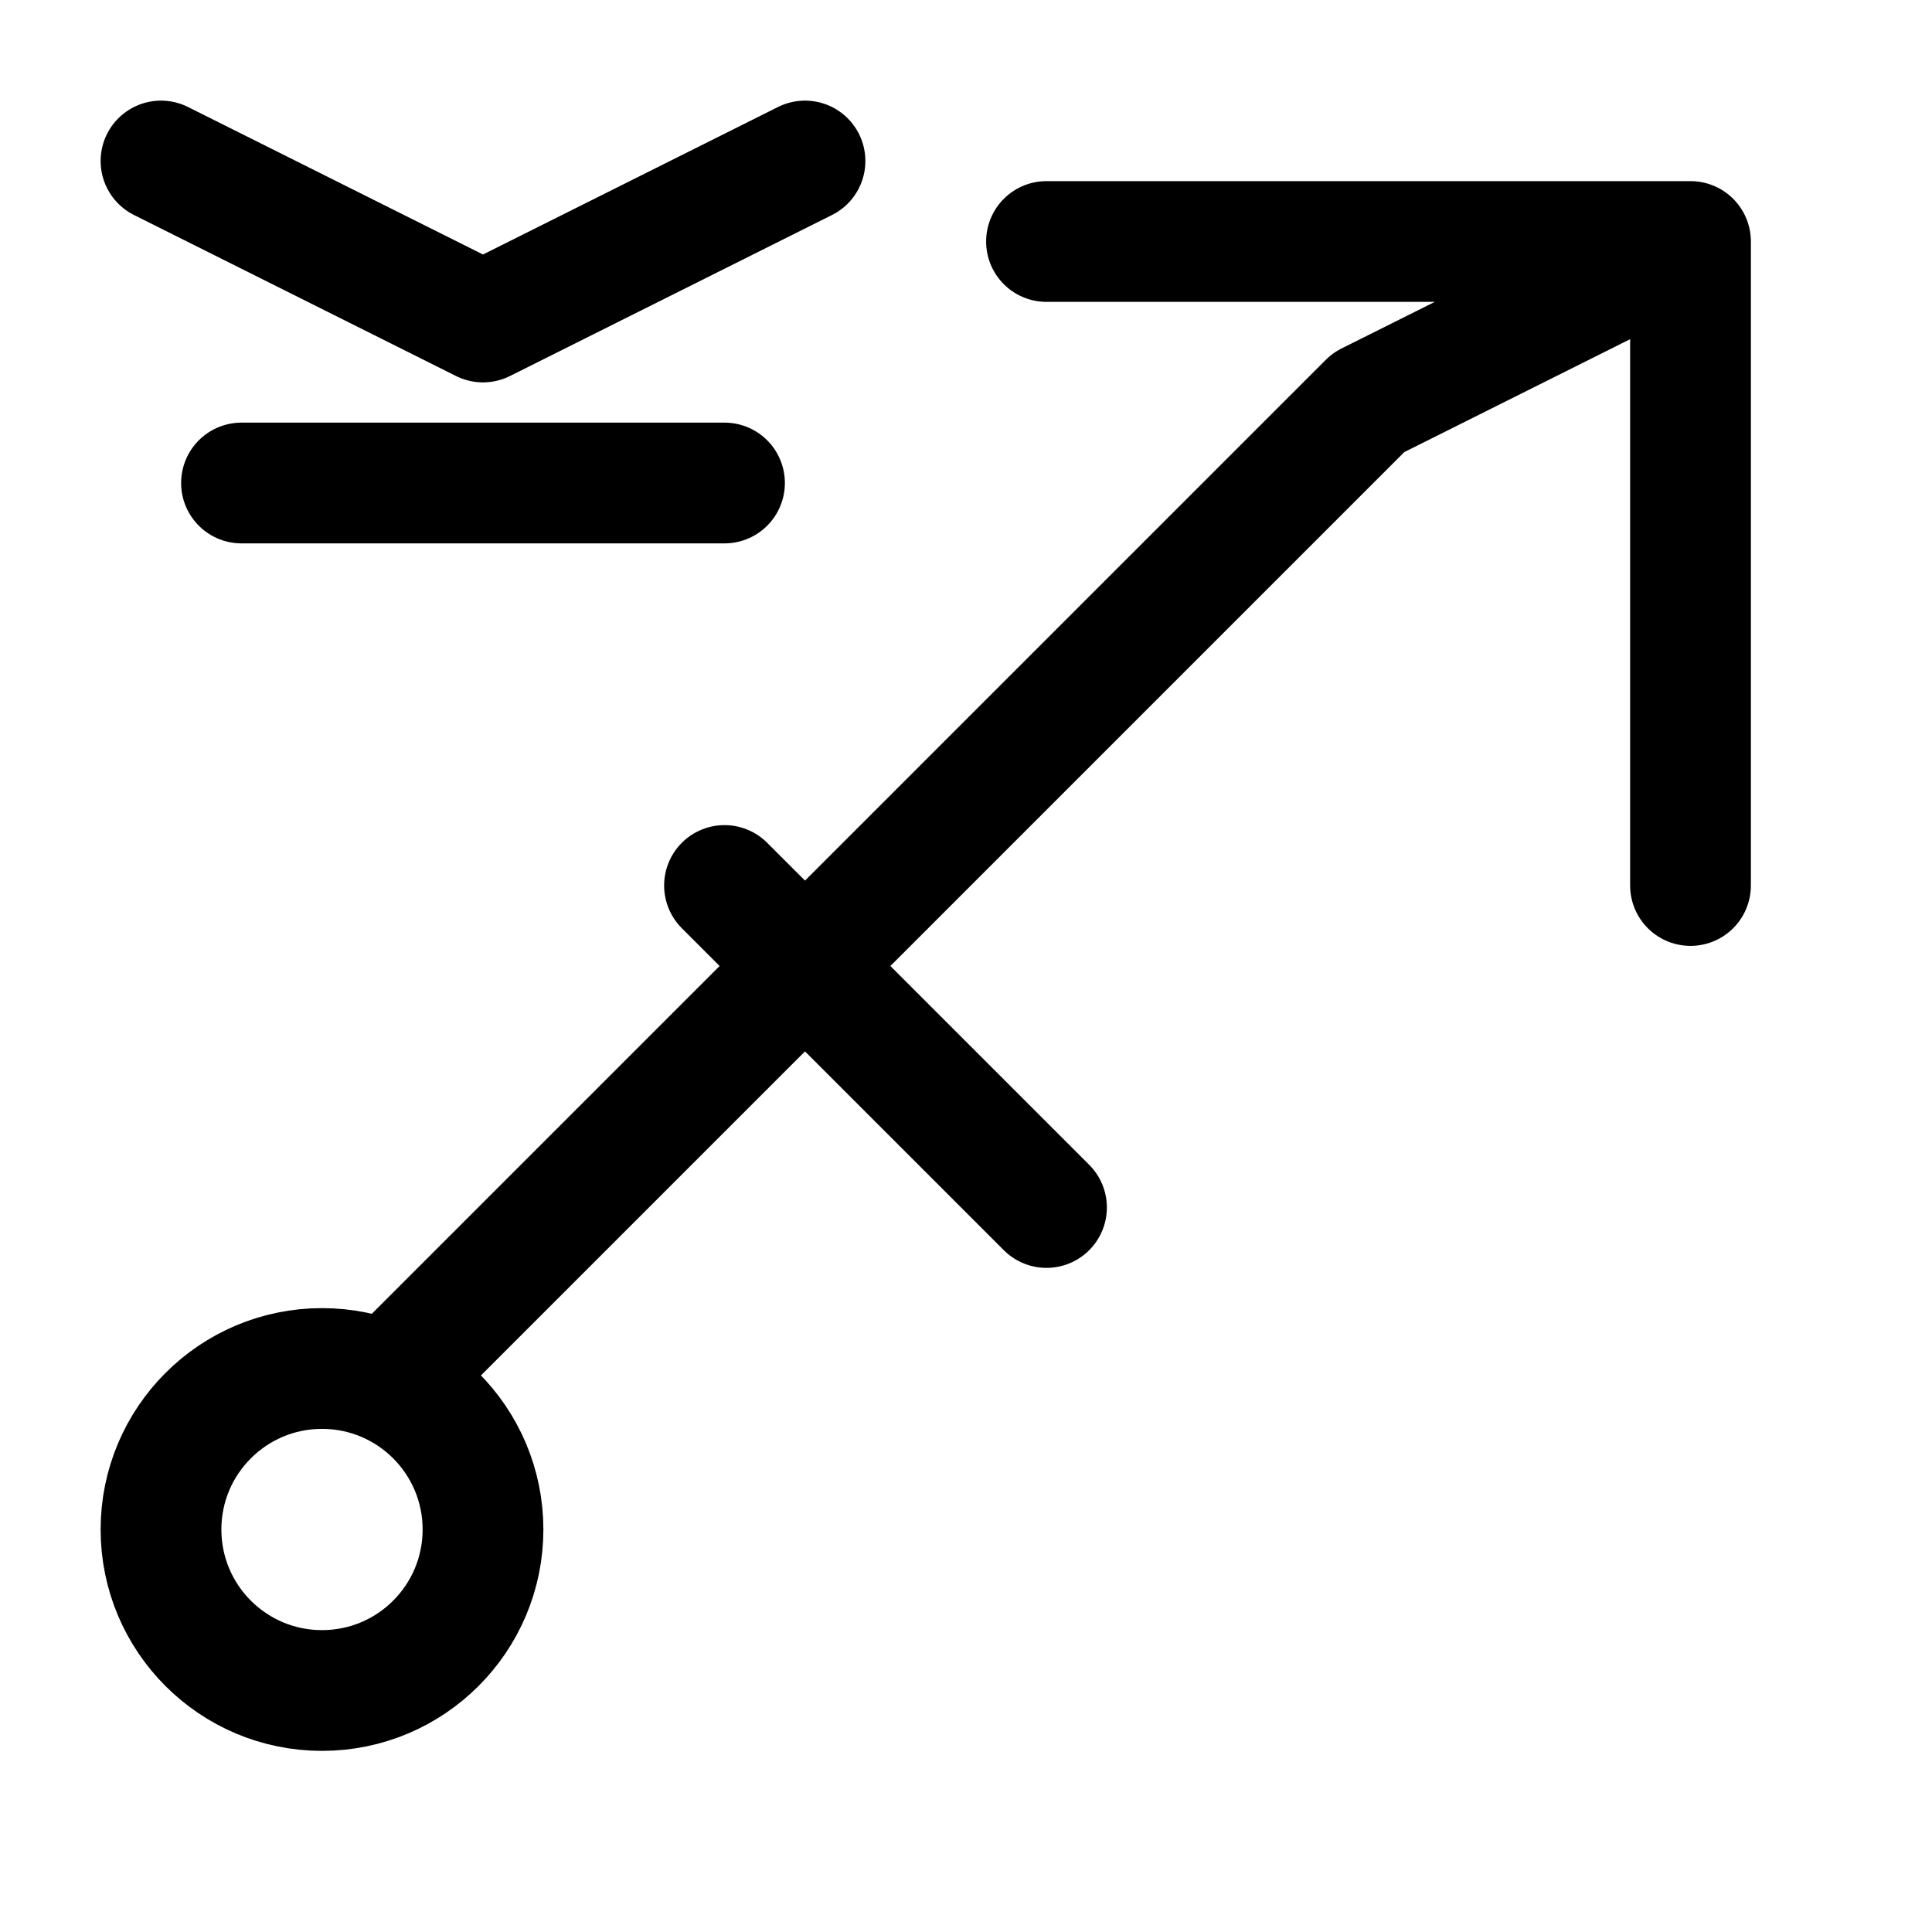
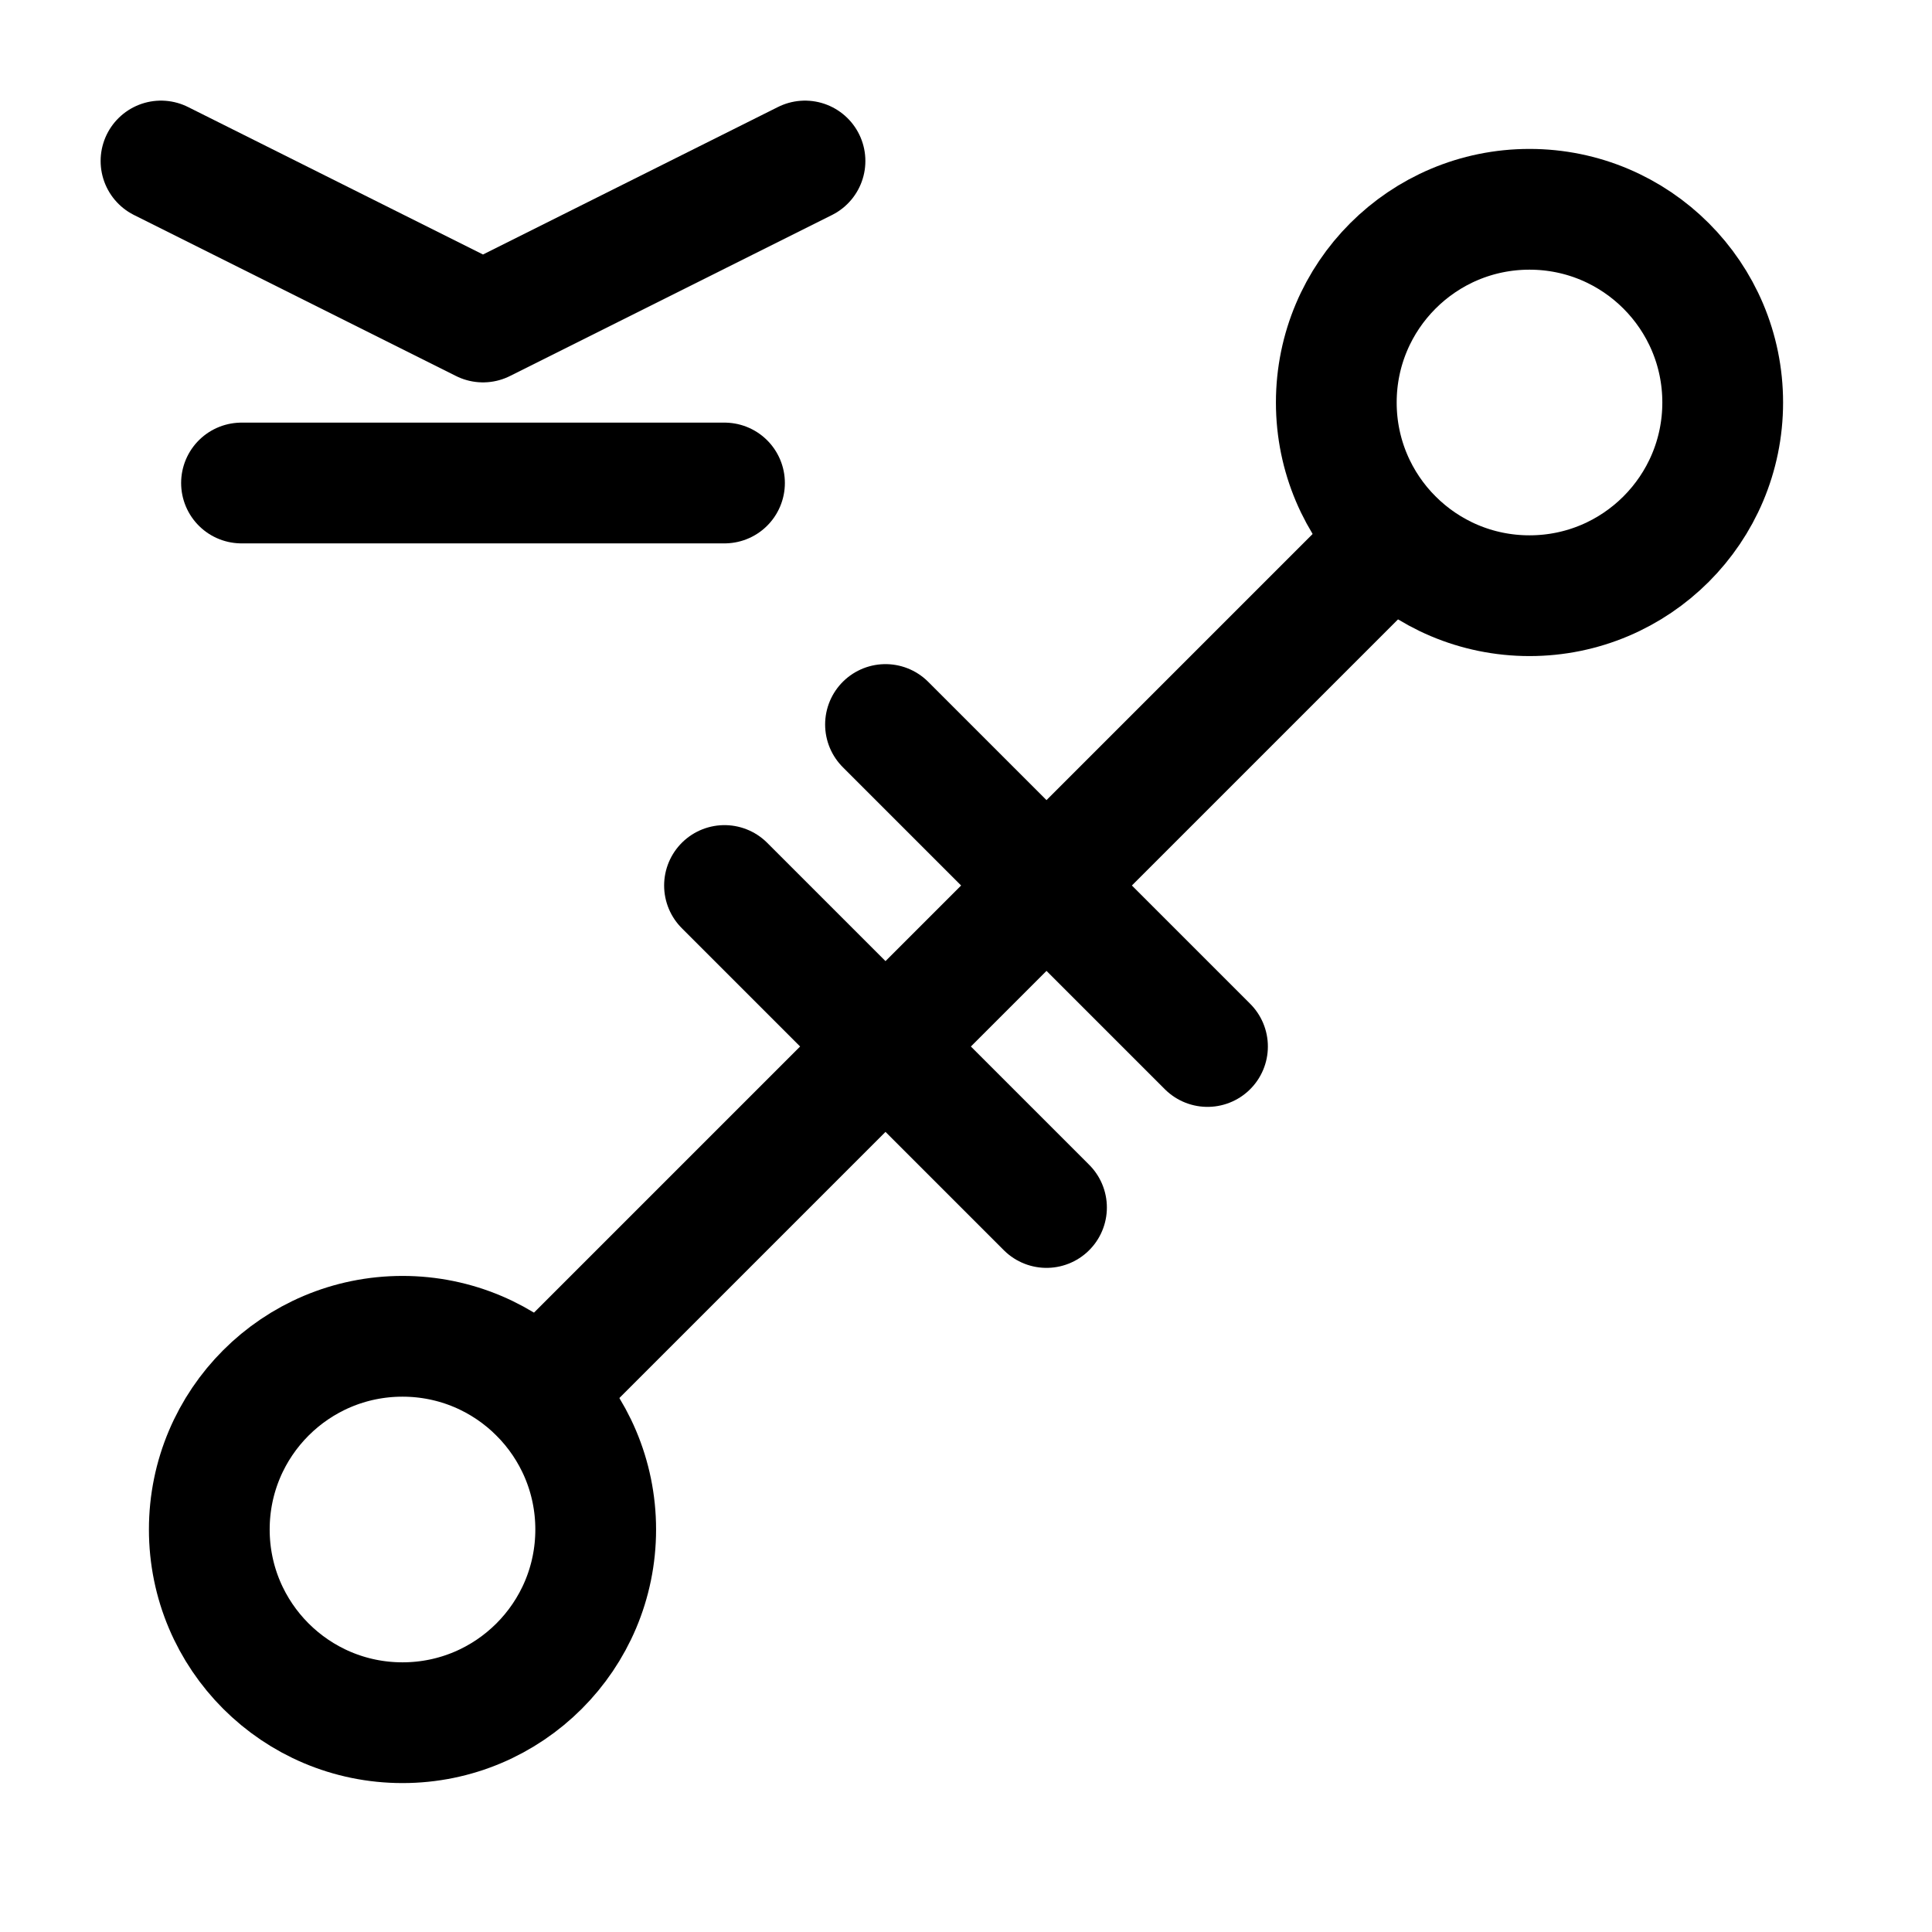
<svg xmlns="http://www.w3.org/2000/svg" class="dp-icon arsenal-icon" viewBox="0 0 24 24" width="24" height="24" fill="none" stroke="currentColor" stroke-width="1.5" stroke-linecap="round" stroke-linejoin="round" aria-hidden="true" focusable="false" data-arsenal="mod_sanction_spool">
-   <circle cx="4" cy="19" r="2" />
-   <path d="M5 17 17 5 M13 3H21V11 M17 5 21 3 M9 11 13 15" />
+   <circle cx="5" cy="19" r="2.4" />
+   <circle cx="19" cy="5" r="2.4" />
+   <path d="M6.7 17.3 17.3 6.7 M9 11 13 15 M11 9 15 13" />
  <path d="M2 2 6 4 10 2 M3 6H9" />
</svg>
